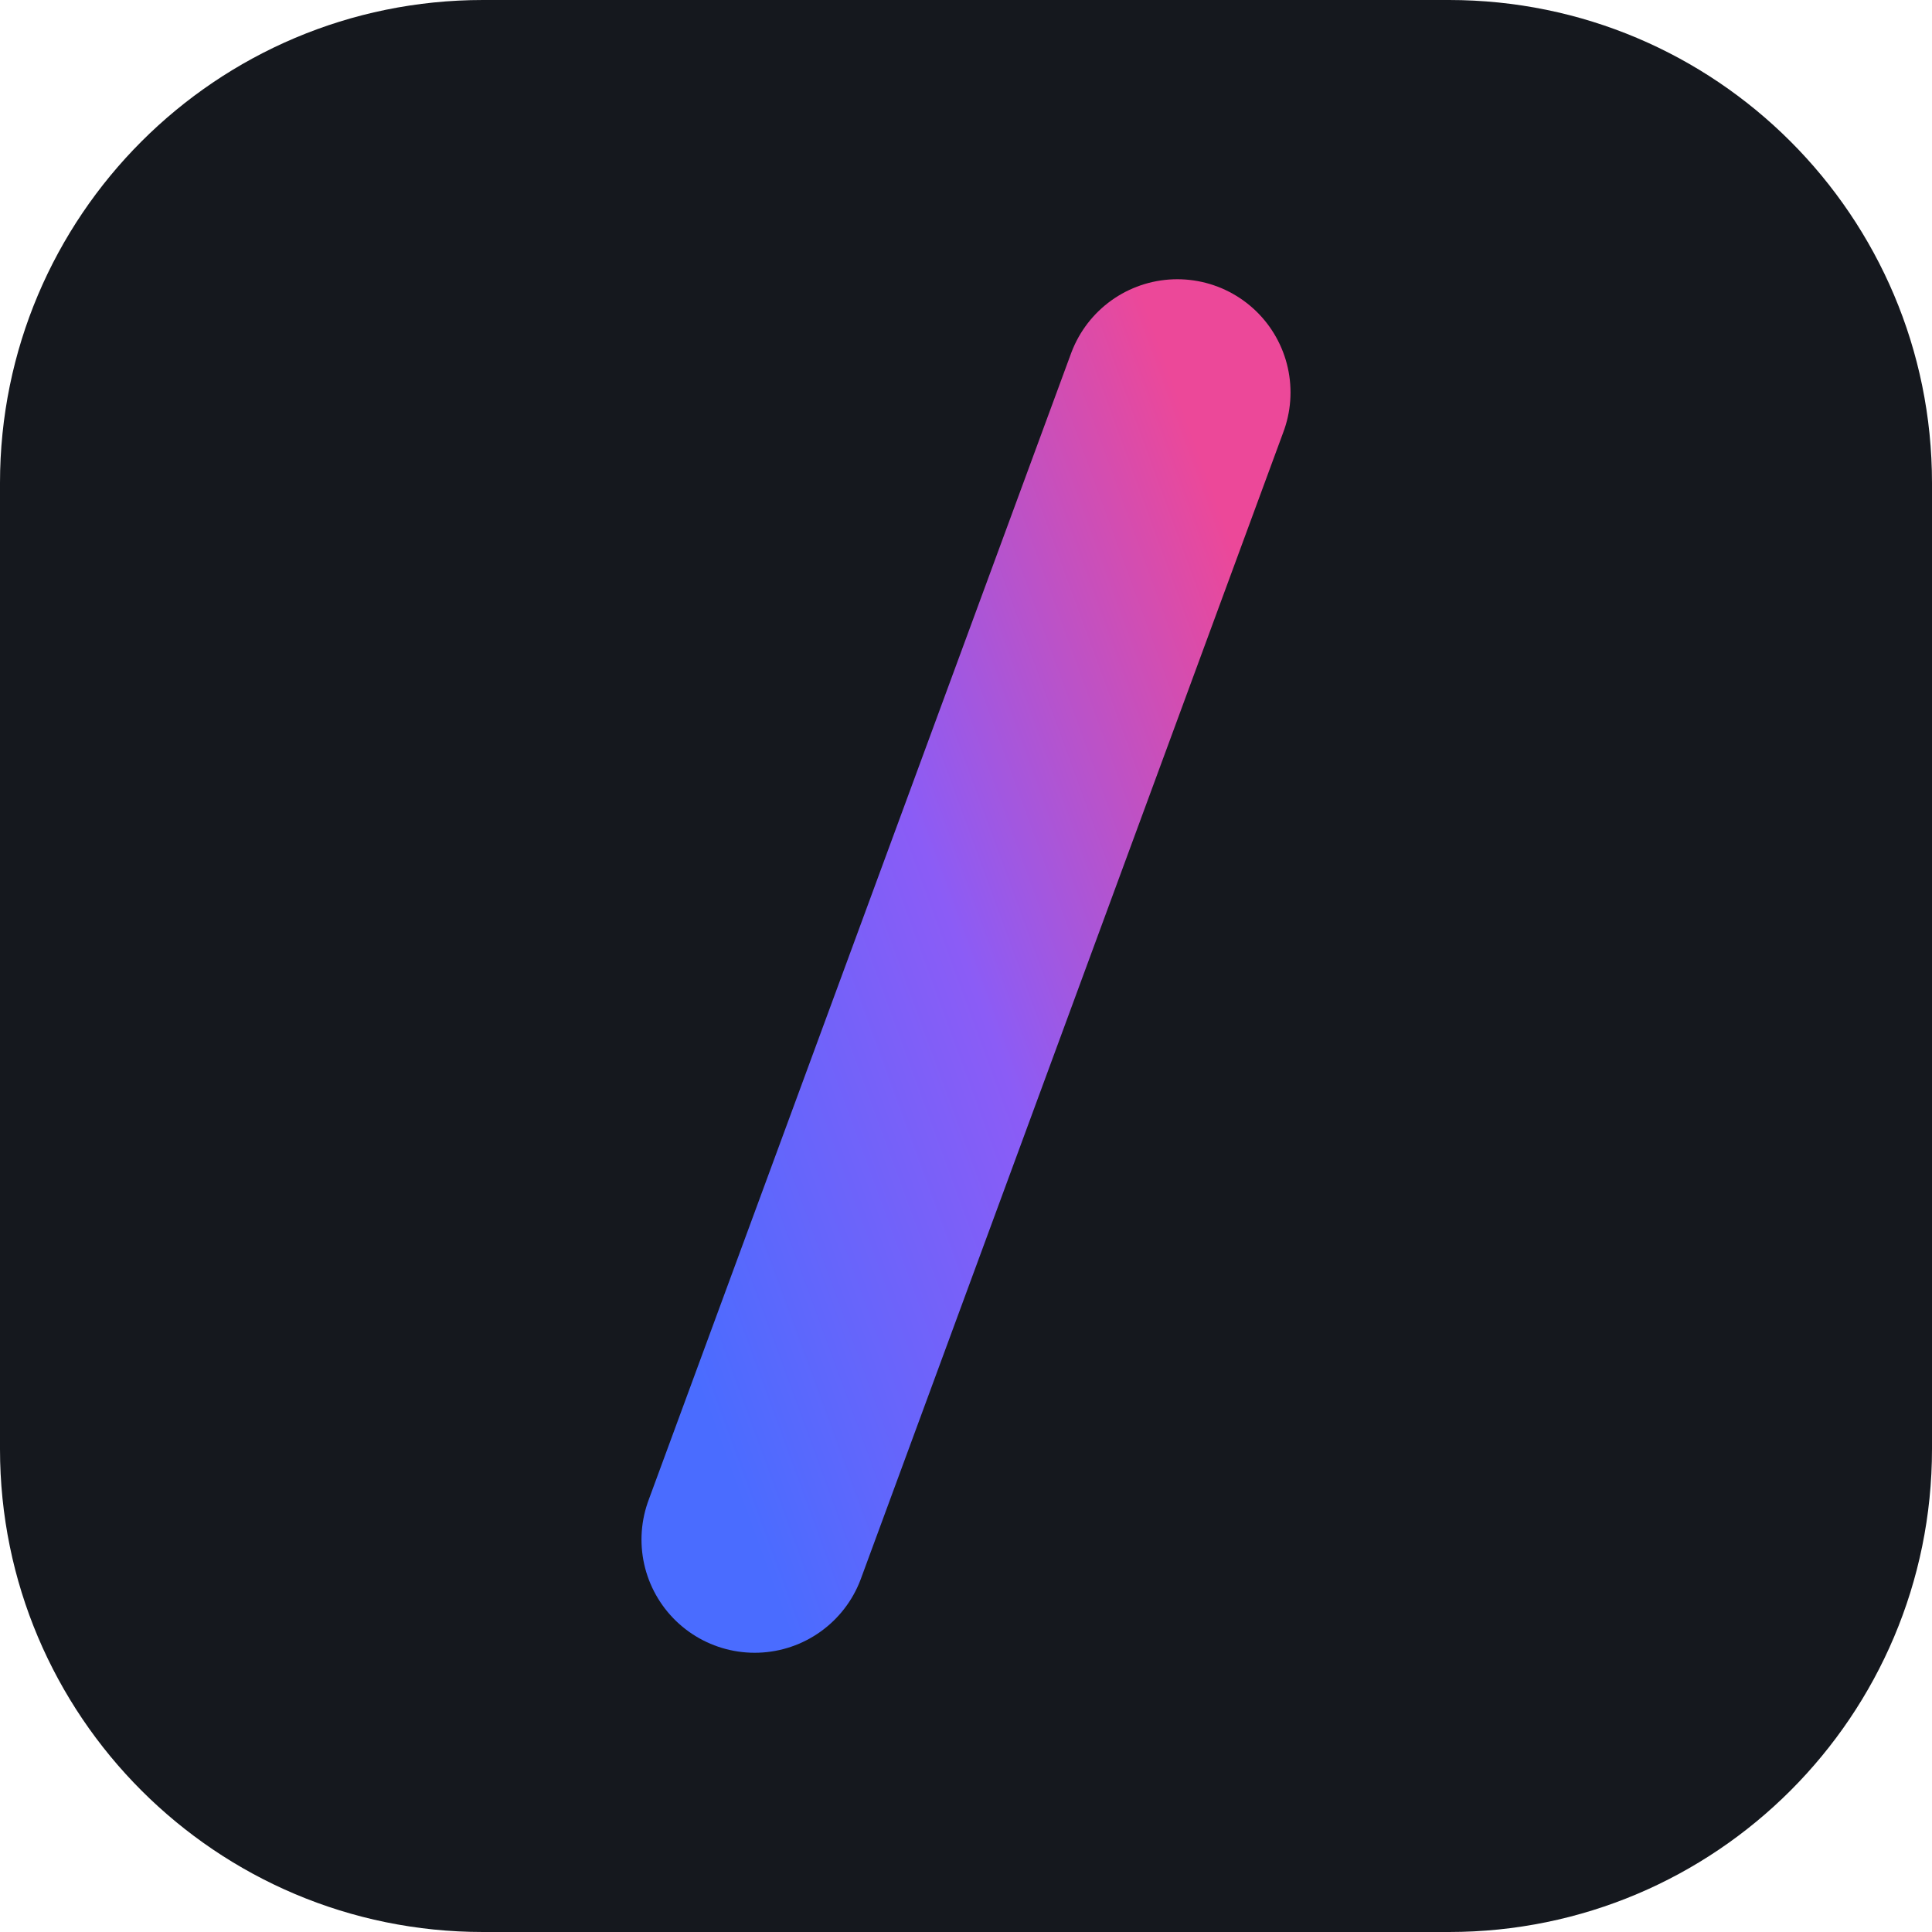
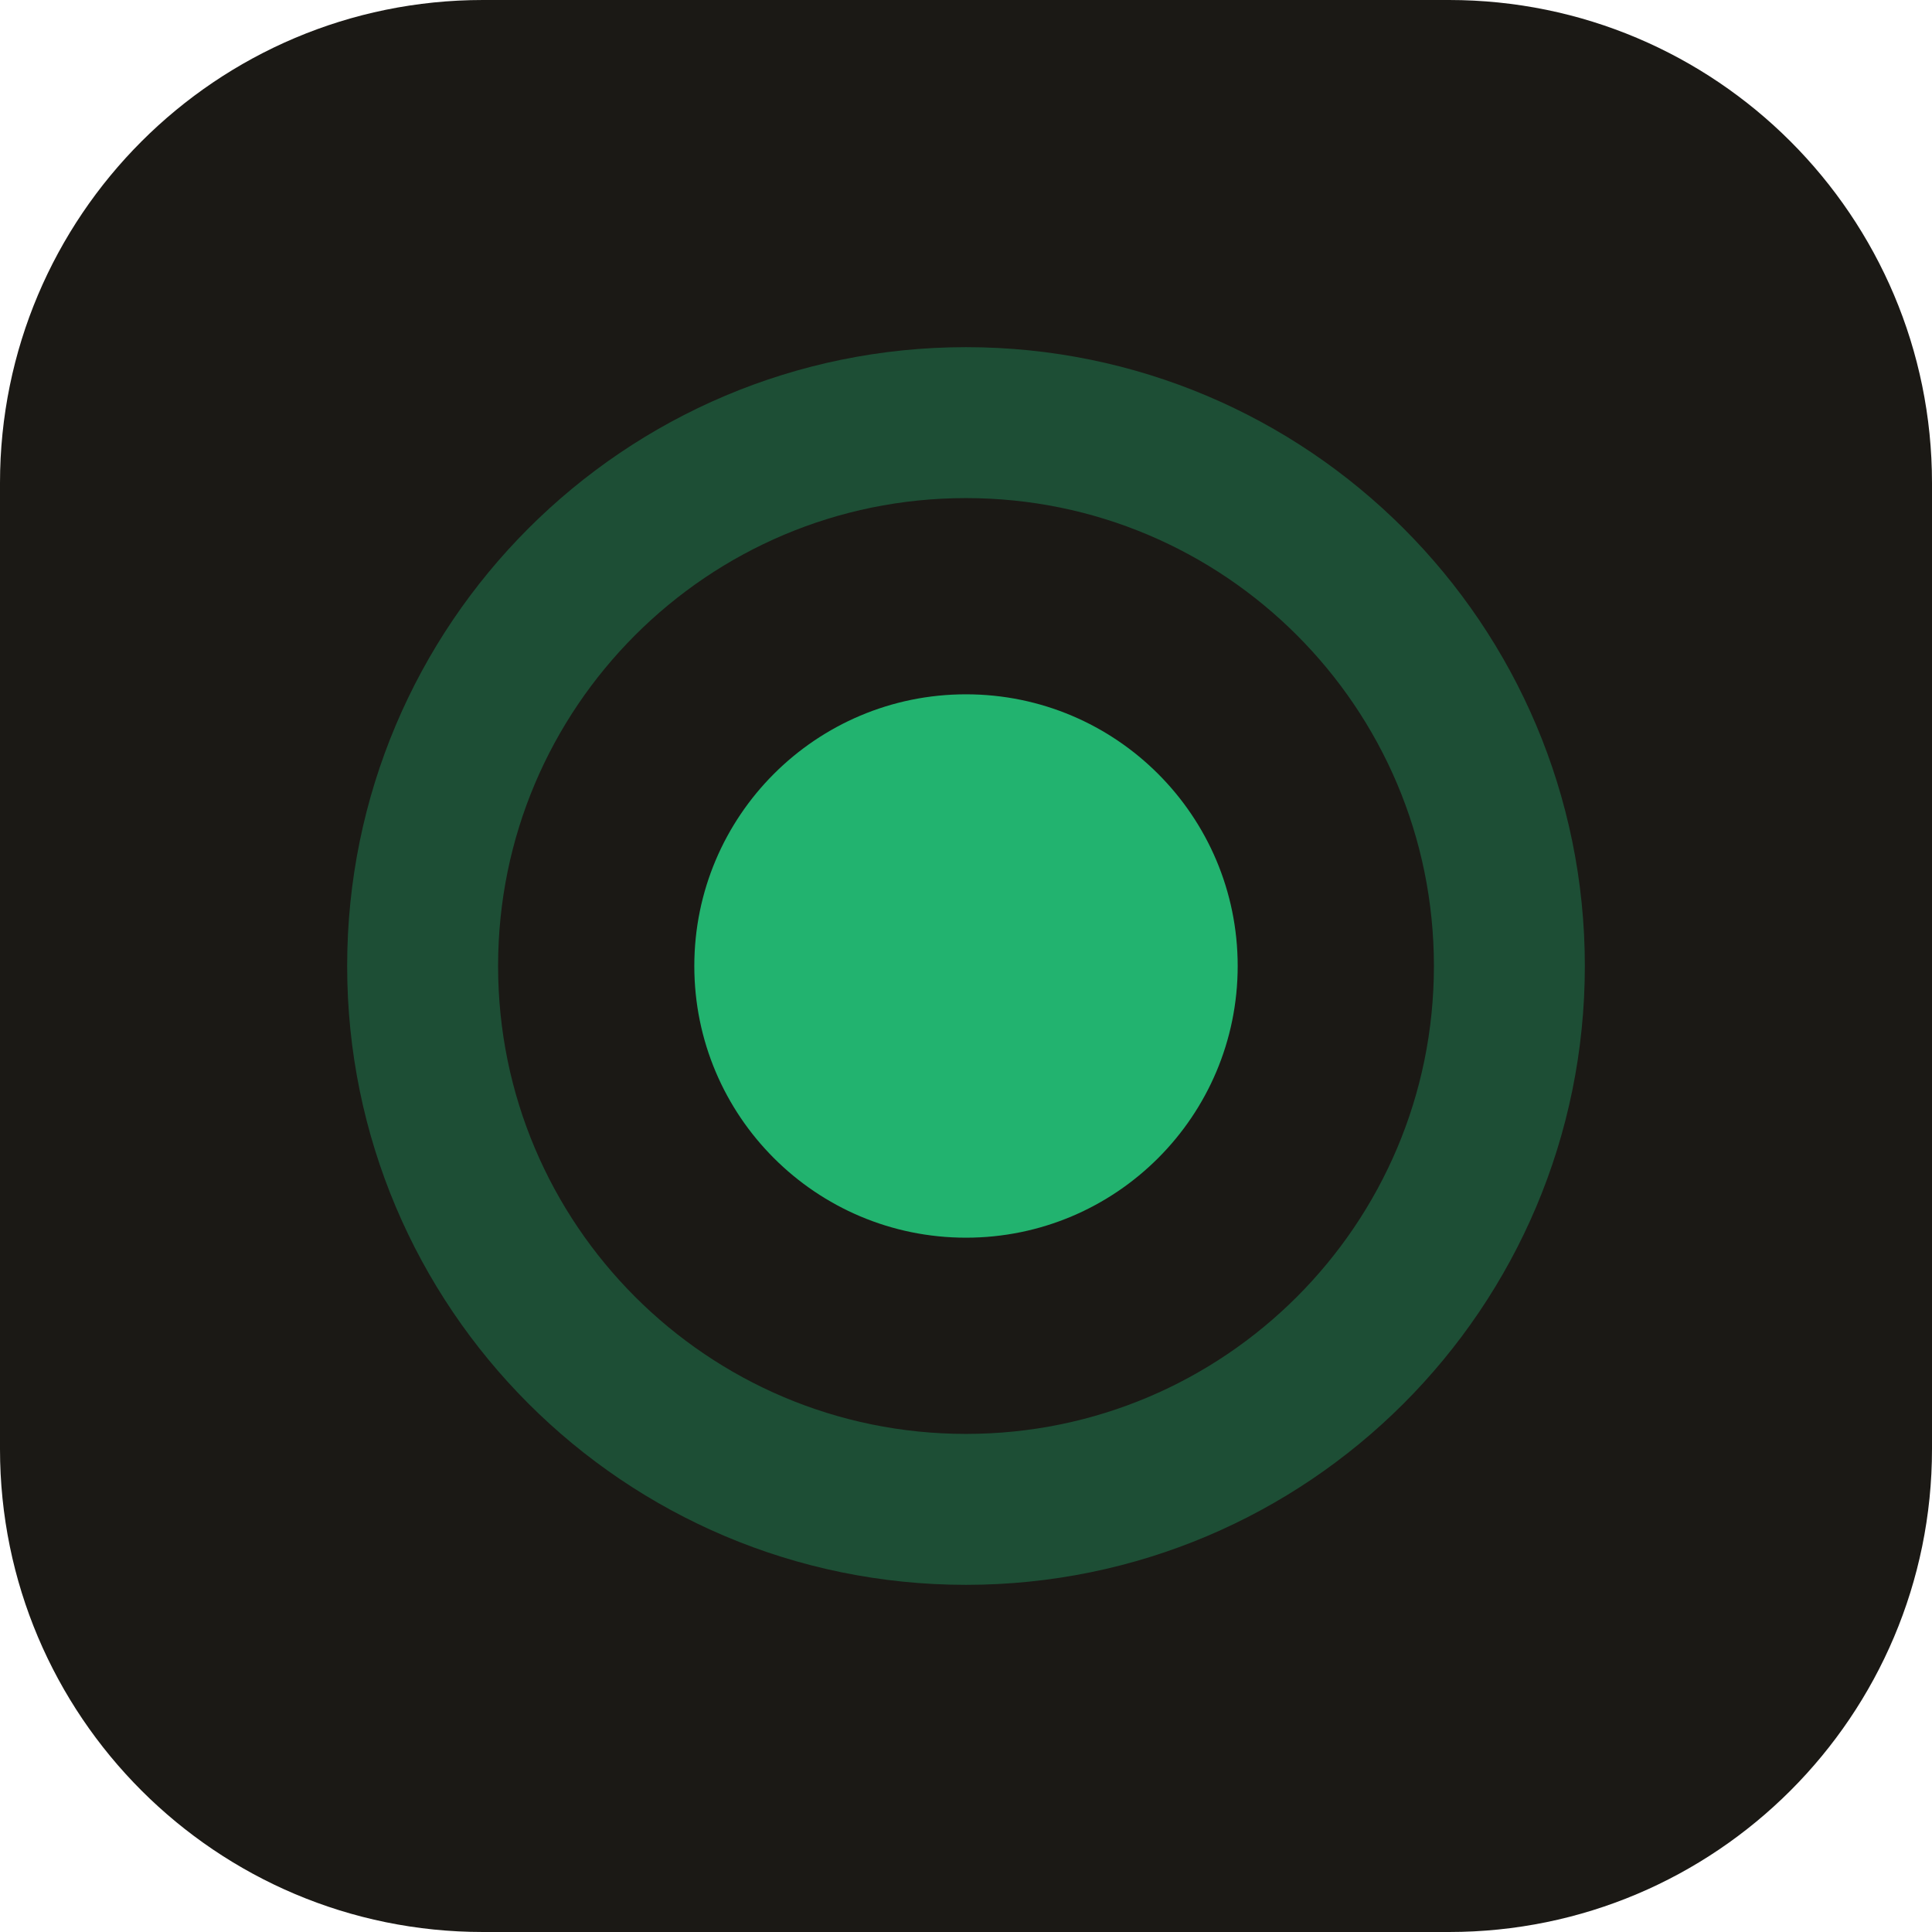
<svg xmlns="http://www.w3.org/2000/svg" viewBox="0 0 64 64">
-   <defs>
-     <linearGradient id="g" x1="0" y1="1" x2="1" y2="0">
-       <stop offset="0" stop-color="#4A6CFF" />
-       <stop offset=".5" stop-color="#8B5CF6" />
-       <stop offset="1" stop-color="#EC4899" />
-     </linearGradient>
-   </defs>
-   <rect width="64" height="64" rx="16" fill="#15181E" />
-   <path d="M39 13 25 51" stroke="url(#g)" stroke-width="7.5" stroke-linecap="round" />
+   <rect width="64" height="64" rx="16" fill="#1B1915" />
+   <circle cx="32" cy="32" r="18" fill="none" stroke="#22B36F" stroke-opacity=".35" stroke-width="5" />
+   <circle cx="32" cy="32" r="9" fill="#22B36F" />
</svg>
